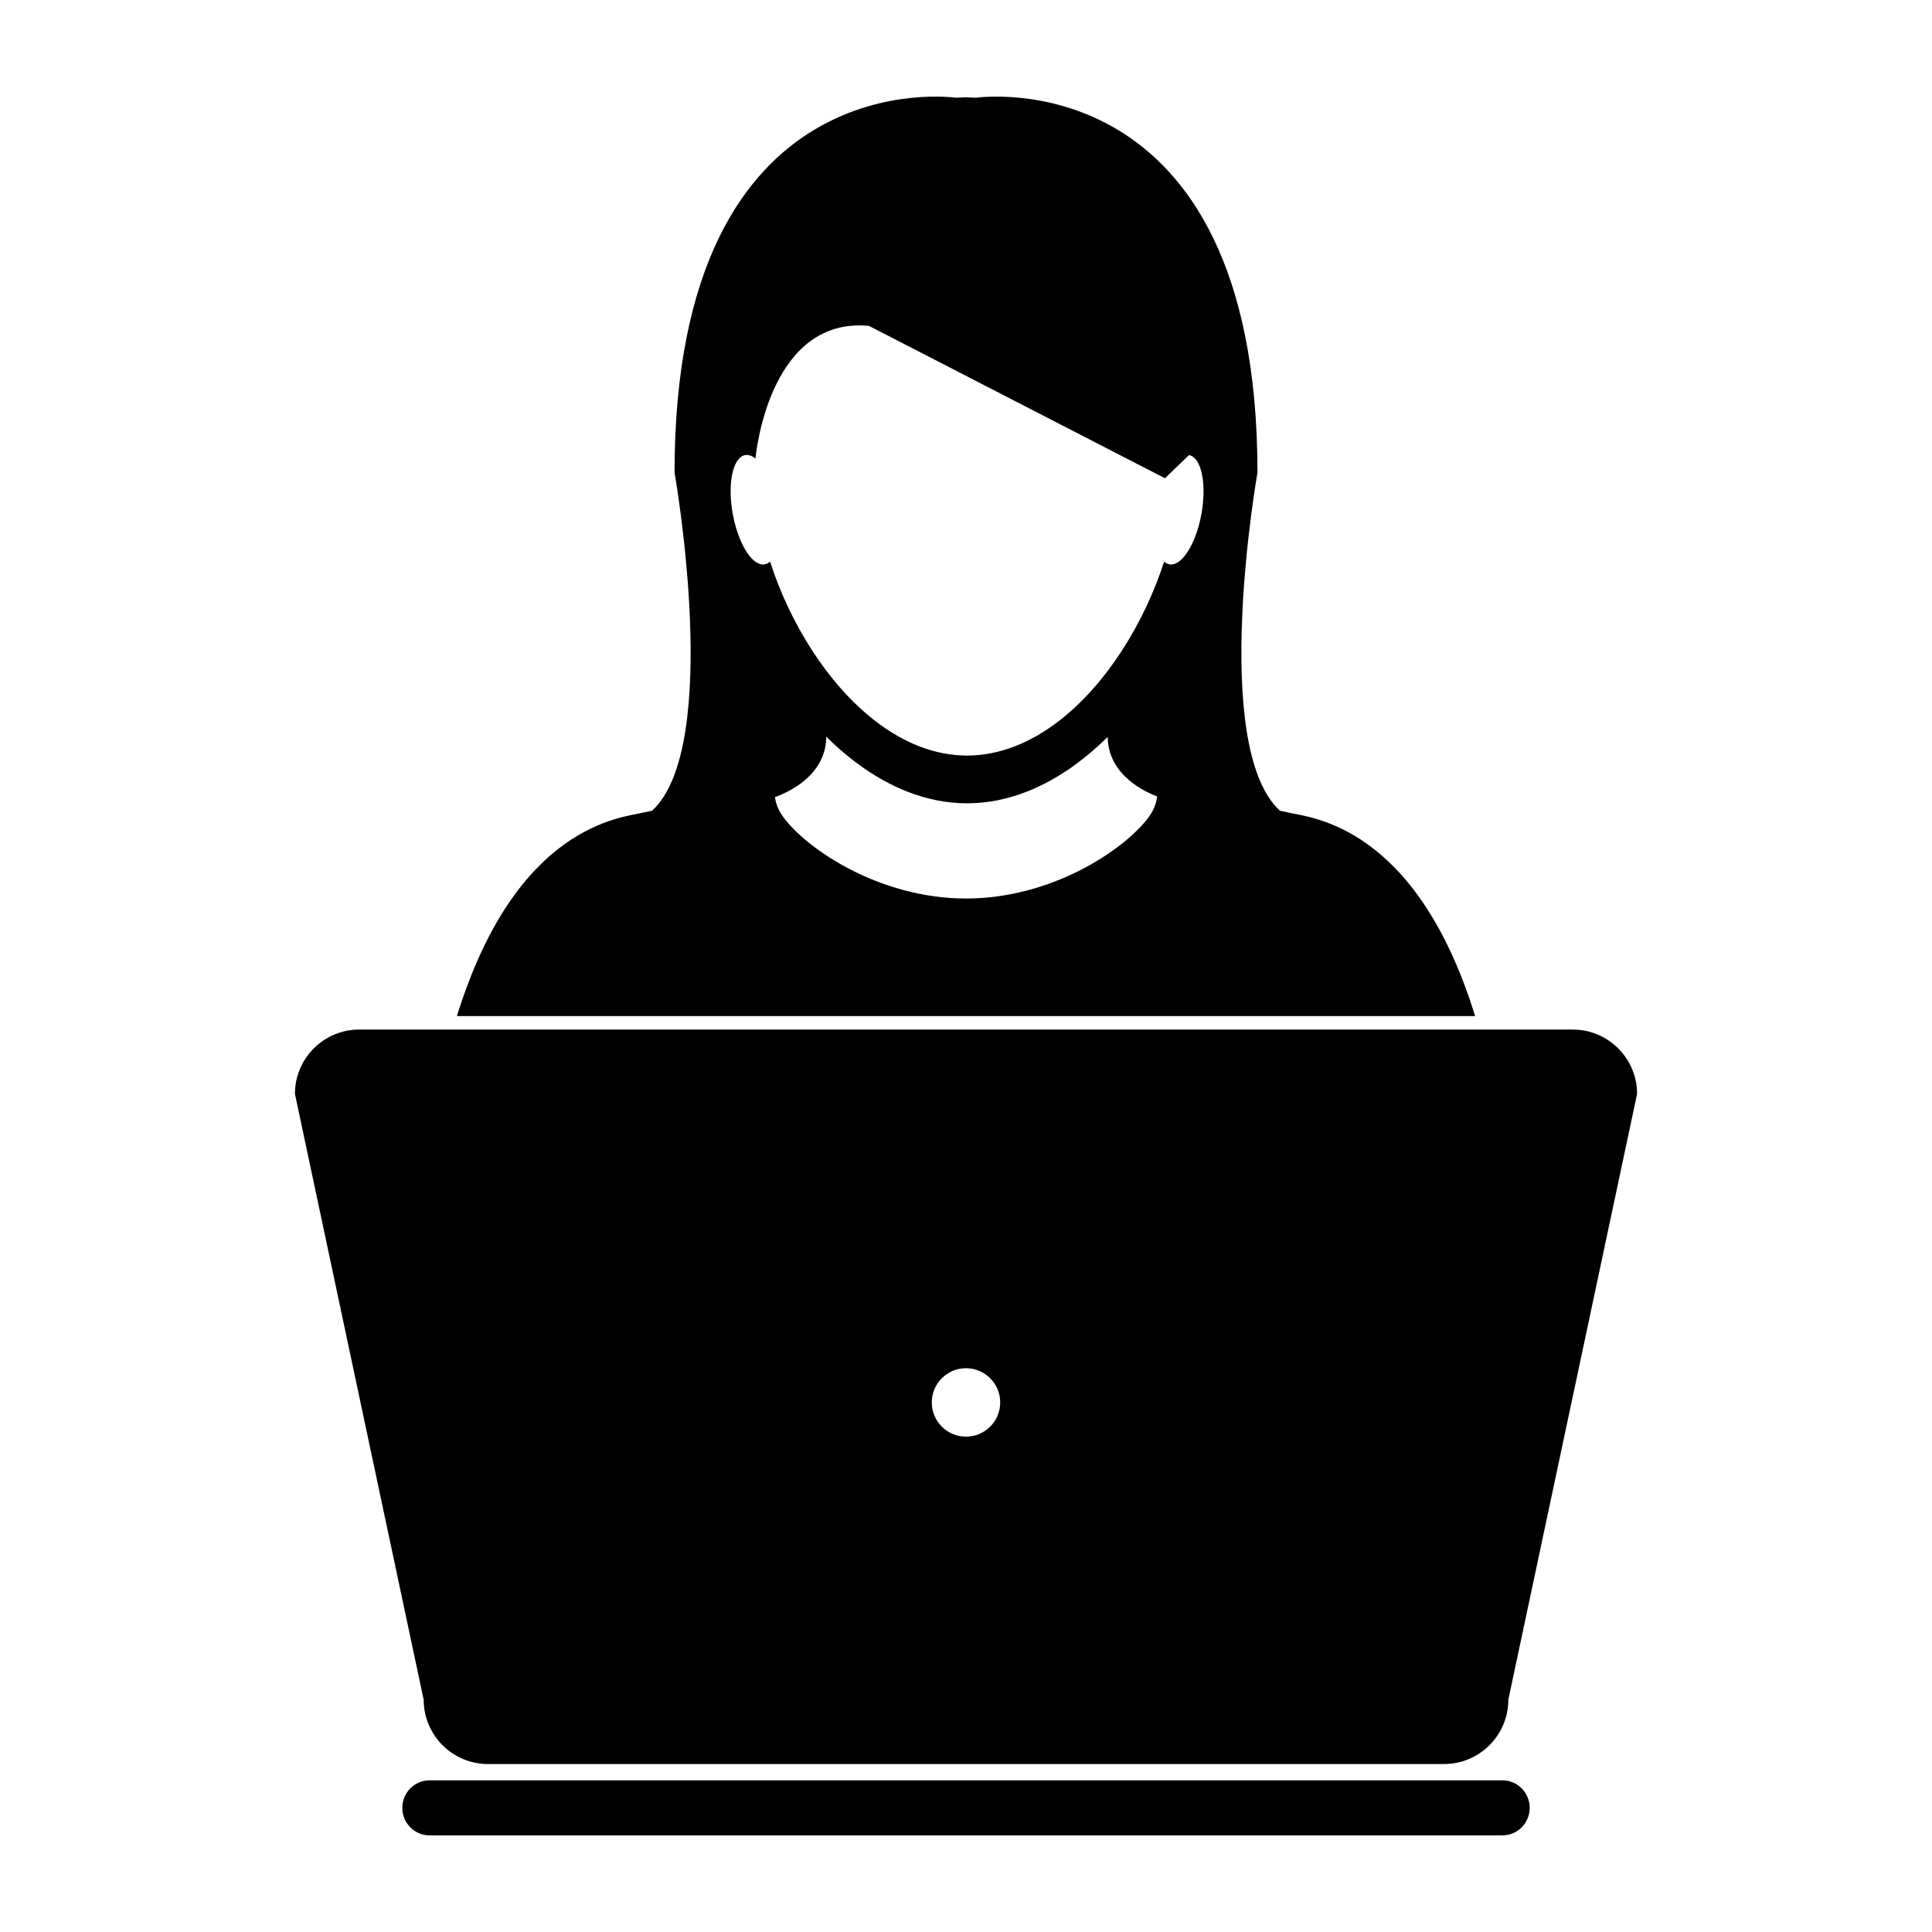
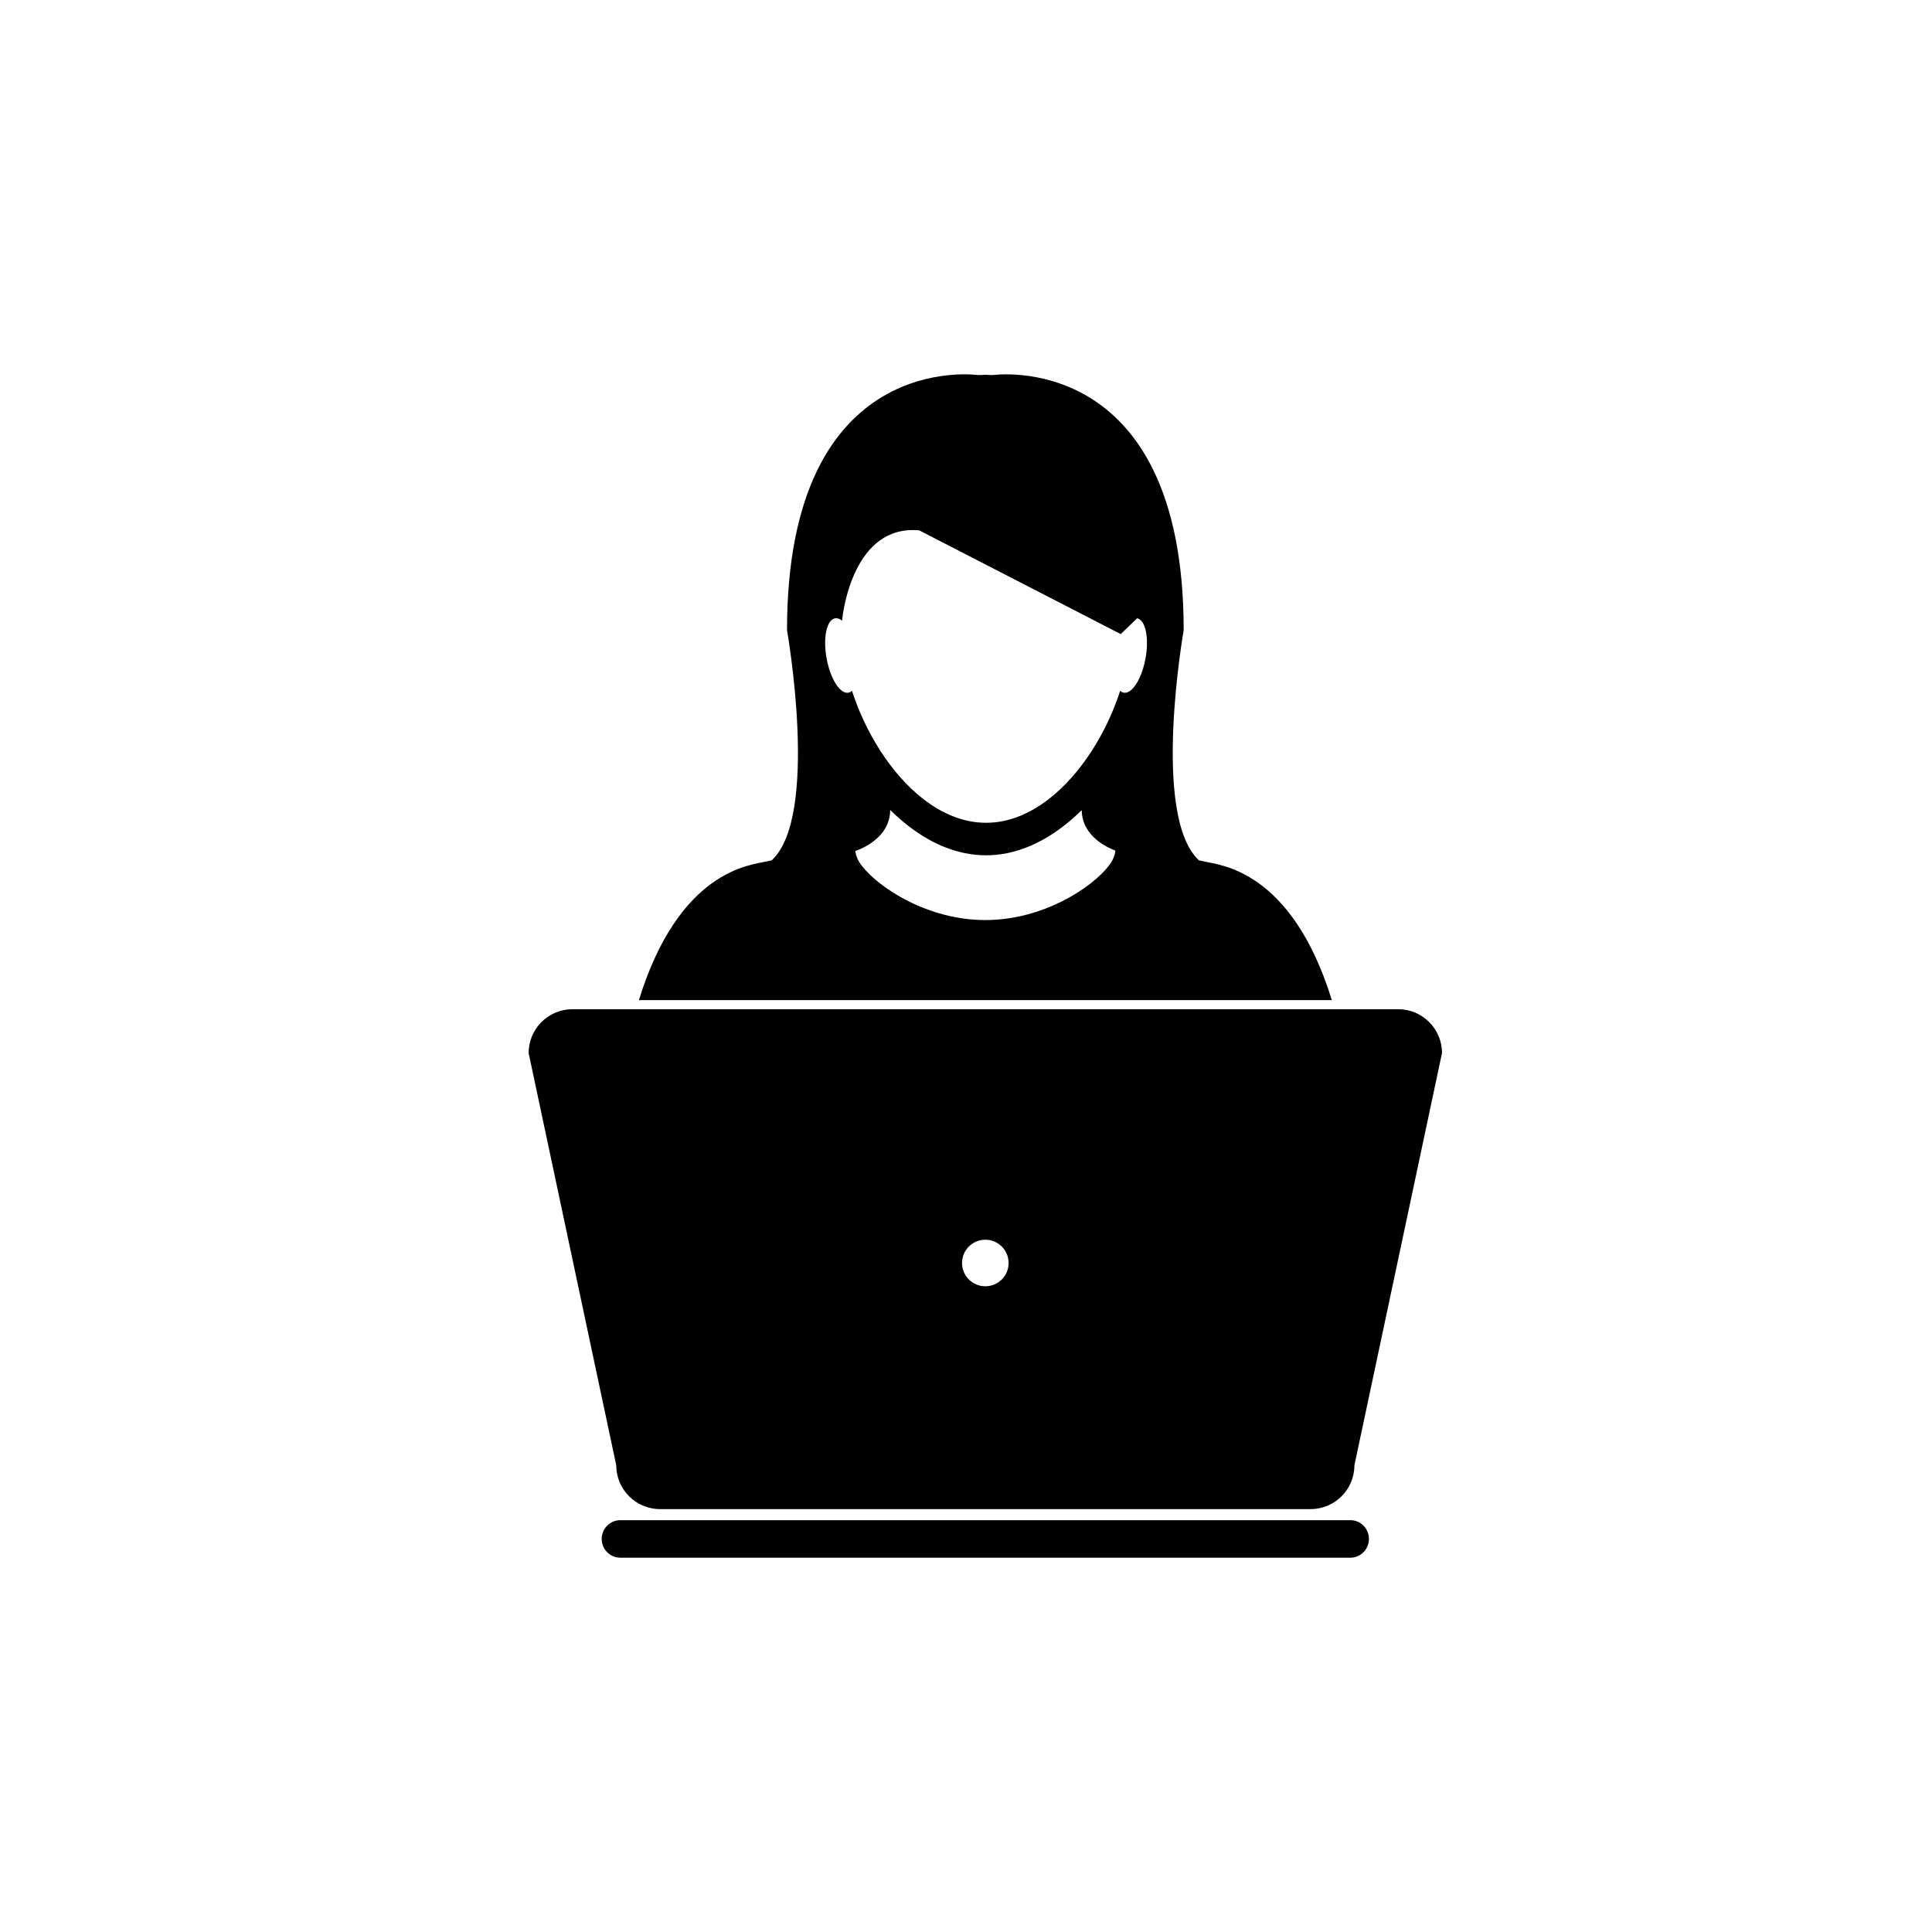
<svg xmlns="http://www.w3.org/2000/svg" version="1.1" id="Layer_1" x="0px" y="0px" width="100px" height="100px" viewBox="0 0 100 100" enable-background="new 0 0 100 100" xml:space="preserve">
  <g>
-     <circle fill="none" cx="50" cy="72.59" r="1.771" />
-     <path fill="none" d="M57.336,38.176c-0.008-0.003-0.016-0.008-0.025-0.012c-1.25,1.232-2.639,2.208-4.121,2.795   c-1.006,0.399-2.055,0.62-3.133,0.62s-2.128-0.221-3.134-0.62c-1.496-0.593-2.896-1.582-4.156-2.829c0,0,0,0-0.001,0   c0,1.536-1.174,2.412-1.97,2.829c-0.095,0.05-0.184,0.093-0.266,0.13c-0.199,0.09-0.35,0.144-0.417,0.166v0.001   c0.047,0.395,0.222,0.774,0.503,1.133c1.318,1.685,5.02,4.118,9.385,4.118s8.066-2.433,9.384-4.118   c0.281-0.359,0.457-0.739,0.504-1.133c0.002-0.012,0.002-0.023,0.002-0.035C59.354,41.023,57.367,40.156,57.336,38.176z" />
-     <path fill="none" d="M61.668,23.596c-0.041-0.019-0.082-0.032-0.125-0.04l-1.244,1.199l-15.324-7.888   c-5.01-0.464-5.806,6.229-5.867,6.827c-0.002,0.027-0.004,0.042-0.004,0.042v0.001l0-0.001c-0.178-0.144-0.359-0.21-0.533-0.18   c-0.076,0.013-0.147,0.045-0.214,0.093c-0.483,0.347-0.678,1.561-0.432,2.936c0.187,1.044,0.58,1.916,1.01,2.346   c0.213,0.213,0.435,0.318,0.646,0.282c0.102-0.018,0.195-0.068,0.278-0.146c1.018,3.167,2.962,6.323,5.415,8.229   c1.446,1.124,3.068,1.812,4.784,1.812c1.704,0,3.317-0.681,4.756-1.792c2.465-1.903,4.42-5.07,5.443-8.249   c0.082,0.078,0.176,0.128,0.277,0.146c0.182,0.031,0.371-0.042,0.557-0.199c0.463-0.393,0.9-1.312,1.098-2.429   C62.449,25.128,62.215,23.852,61.668,23.596z" />
-     <path d="M66.672,42.054c-0.139-0.032-0.281-0.062-0.424-0.09c-3.66-3.382-1.162-17.501-1.162-17.501   c0-21.522-14.558-19.405-14.558-19.405C50.35,5.047,50.174,5.041,50,5.035c-0.174,0.006-0.35,0.013-0.527,0.022   c0,0-14.558-2.117-14.558,19.405c0,0,2.498,14.12-1.162,17.501c-0.143,0.028-0.285,0.058-0.424,0.09   c-1.186,0.277-6.613,0.635-9.679,10.54h52.703C73.285,42.689,67.857,42.331,66.672,42.054z M59.889,41.256   c-0.047,0.395-0.223,0.774-0.504,1.133c-1.318,1.685-5.02,4.118-9.384,4.118s-8.067-2.433-9.385-4.118   c-0.281-0.359-0.456-0.739-0.503-1.133v-0.001c0.067-0.022,0.218-0.076,0.417-0.166c0.082-0.038,0.17-0.08,0.266-0.13   c0.796-0.417,1.97-1.293,1.97-2.829c0,0,0.001,0,0.001,0c1.26,1.248,2.66,2.236,4.156,2.829c1.006,0.399,2.056,0.62,3.134,0.62   s2.127-0.221,3.133-0.62c1.482-0.587,2.871-1.563,4.121-2.795c0.01,0.004,0.018,0.008,0.025,0.012   c0.031,1.98,2.018,2.848,2.555,3.046C59.891,41.233,59.891,41.245,59.889,41.256z M62.188,26.584   c-0.197,1.117-0.635,2.036-1.098,2.429c-0.186,0.157-0.375,0.23-0.557,0.199c-0.102-0.018-0.195-0.068-0.277-0.146   c-1.023,3.179-2.979,6.346-5.443,8.249c-1.439,1.111-3.053,1.792-4.756,1.792c-1.715,0-3.338-0.688-4.784-1.812   c-2.453-1.906-4.397-5.062-5.415-8.229c-0.083,0.078-0.176,0.128-0.278,0.146c-0.21,0.037-0.432-0.069-0.646-0.282   c-0.43-0.43-0.823-1.301-1.01-2.346c-0.246-1.375-0.051-2.588,0.432-2.936c0.066-0.047,0.138-0.08,0.214-0.093   c0.174-0.03,0.355,0.037,0.533,0.18l0,0.001v-0.001c0,0,0.001-0.016,0.004-0.042c0.061-0.597,0.857-7.291,5.867-6.827l15.324,7.888   l1.244-1.199c0.043,0.008,0.084,0.021,0.125,0.04C62.215,23.852,62.449,25.128,62.188,26.584z" />
-     <path fill="#000000" d="M77.764,92.149H22.238c-0.781,0-1.415,0.638-1.415,1.425S21.457,95,22.238,95h55.525   c0.781,0,1.414-0.639,1.414-1.426C79.176,92.787,78.541,92.149,77.764,92.149z" />
-     <path d="M25.262,91.307h49.477c1.84,0,3.332-1.491,3.332-3.332l6.664-31.354c0-1.84-1.492-3.332-3.332-3.332h-2.914h-1.416h-0.721   H23.649h-5.051c-1.84,0-3.332,1.491-3.332,3.332l6.663,31.355C21.929,89.815,23.421,91.307,25.262,91.307z M50,70.819   c0.978,0,1.771,0.793,1.771,1.771c0,0.978-0.793,1.77-1.771,1.77c-0.978,0-1.771-0.792-1.771-1.77   C48.229,71.612,49.022,70.819,50,70.819z" />
+     <circle fill="none" cx="51" cy="65.374" r="1.206" />
+     <path fill="none" d="M55.992,41.953c-0.005-0.002-0.011-0.005-0.017-0.008c-0.852,0.838-1.796,1.502-2.805,1.902   c-0.685,0.272-1.398,0.422-2.132,0.422c-0.734,0-1.448-0.15-2.133-0.422c-1.019-0.403-1.971-1.077-2.829-1.925c0,0,0,0,0,0   c0,1.045-0.799,1.642-1.341,1.925c-0.064,0.034-0.125,0.063-0.181,0.088c-0.135,0.062-0.238,0.098-0.284,0.113v0   c0.032,0.269,0.151,0.527,0.343,0.771c0.896,1.147,3.416,2.802,6.387,2.802s5.488-1.655,6.386-2.802   c0.191-0.244,0.312-0.503,0.343-0.771c0.002-0.008,0.002-0.016,0.002-0.024C57.365,43.891,56.014,43.301,55.992,41.953z" />
+     <path fill="none" d="M58.94,32.031c-0.027-0.013-0.056-0.022-0.085-0.027l-0.847,0.815l-10.428-5.368   c-3.41-0.316-3.952,4.239-3.993,4.646c-0.001,0.019-0.002,0.028-0.002,0.028v0.001v-0.001c-0.122-0.098-0.244-0.143-0.363-0.122   c-0.051,0.008-0.1,0.03-0.145,0.063c-0.329,0.236-0.461,1.062-0.294,1.998c0.127,0.71,0.395,1.304,0.688,1.596   c0.145,0.145,0.296,0.216,0.439,0.192c0.069-0.013,0.132-0.046,0.189-0.099c0.692,2.155,2.016,4.303,3.685,5.6   c0.984,0.765,2.087,1.233,3.255,1.233c1.16,0,2.258-0.463,3.237-1.22c1.678-1.295,3.008-3.45,3.704-5.613   c0.056,0.053,0.12,0.086,0.188,0.099c0.123,0.021,0.252-0.029,0.379-0.135c0.315-0.268,0.612-0.893,0.748-1.653   C59.473,33.073,59.312,32.205,58.94,32.031z" />
+     <path d="M62.346,44.593c-0.095-0.022-0.191-0.042-0.288-0.062c-2.491-2.301-0.791-11.91-0.791-11.91   c0-14.646-9.907-13.206-9.907-13.206c-0.121-0.008-0.24-0.012-0.359-0.016c-0.118,0.004-0.238,0.008-0.358,0.015   c0,0-9.907-1.441-9.907,13.206c0,0,1.7,9.609-0.792,11.91c-0.097,0.02-0.194,0.04-0.288,0.062c-0.807,0.188-4.5,0.432-6.587,7.173   h35.867C66.847,45.024,63.153,44.781,62.346,44.593z M57.729,44.049c-0.031,0.269-0.151,0.527-0.343,0.771   c-0.897,1.147-3.416,2.802-6.386,2.802s-5.49-1.655-6.387-2.802c-0.191-0.244-0.311-0.503-0.343-0.771v0   c0.046-0.015,0.148-0.052,0.284-0.113c0.056-0.026,0.116-0.054,0.181-0.088c0.542-0.284,1.341-0.88,1.341-1.925h0   c0.857,0.85,1.81,1.522,2.829,1.925c0.685,0.272,1.398,0.422,2.133,0.422c0.733,0,1.447-0.15,2.132-0.422   c1.009-0.399,1.953-1.064,2.805-1.902c0.006,0.002,0.013,0.005,0.017,0.008c0.021,1.348,1.373,1.938,1.739,2.073   C57.731,44.034,57.731,44.042,57.729,44.049z M59.294,34.064c-0.134,0.76-0.432,1.386-0.747,1.653   c-0.126,0.107-0.255,0.157-0.379,0.136c-0.068-0.012-0.133-0.046-0.188-0.1c-0.696,2.164-2.027,4.319-3.704,5.614   c-0.979,0.756-2.077,1.22-3.236,1.22c-1.168,0-2.271-0.468-3.256-1.233c-1.669-1.297-2.992-3.445-3.686-5.6   c-0.056,0.053-0.12,0.087-0.189,0.1c-0.143,0.025-0.294-0.047-0.439-0.192c-0.293-0.293-0.561-0.886-0.688-1.597   c-0.167-0.936-0.035-1.761,0.294-1.998c0.045-0.032,0.094-0.054,0.146-0.063c0.119-0.021,0.242,0.025,0.363,0.123v0v0   c0,0,0-0.011,0.002-0.029c0.041-0.406,0.583-4.962,3.993-4.646l10.429,5.368l0.847-0.816c0.029,0.005,0.057,0.014,0.084,0.027   C59.312,32.205,59.473,33.073,59.294,34.064z" />
+     <path d="M69.895,78.684H32.107c-0.532,0-0.963,0.435-0.963,0.971c0,0.535,0.431,0.971,0.963,0.971h37.788   c0.53,0,0.961-0.436,0.961-0.971C70.855,79.118,70.424,78.684,69.895,78.684z" />
+     <path d="M34.165,78.111h33.671c1.253,0,2.268-1.014,2.268-2.268l4.534-21.338c0-1.252-1.015-2.268-2.267-2.268h-1.983h-0.963   h-0.491H33.067H29.63c-1.253,0-2.268,1.015-2.268,2.268l4.535,21.339C31.897,77.096,32.912,78.111,34.165,78.111z M51,64.168   c0.666,0,1.205,0.539,1.205,1.205S51.666,66.577,51,66.577s-1.205-0.538-1.205-1.204S50.334,64.168,51,64.168z" />
  </g>
</svg>
